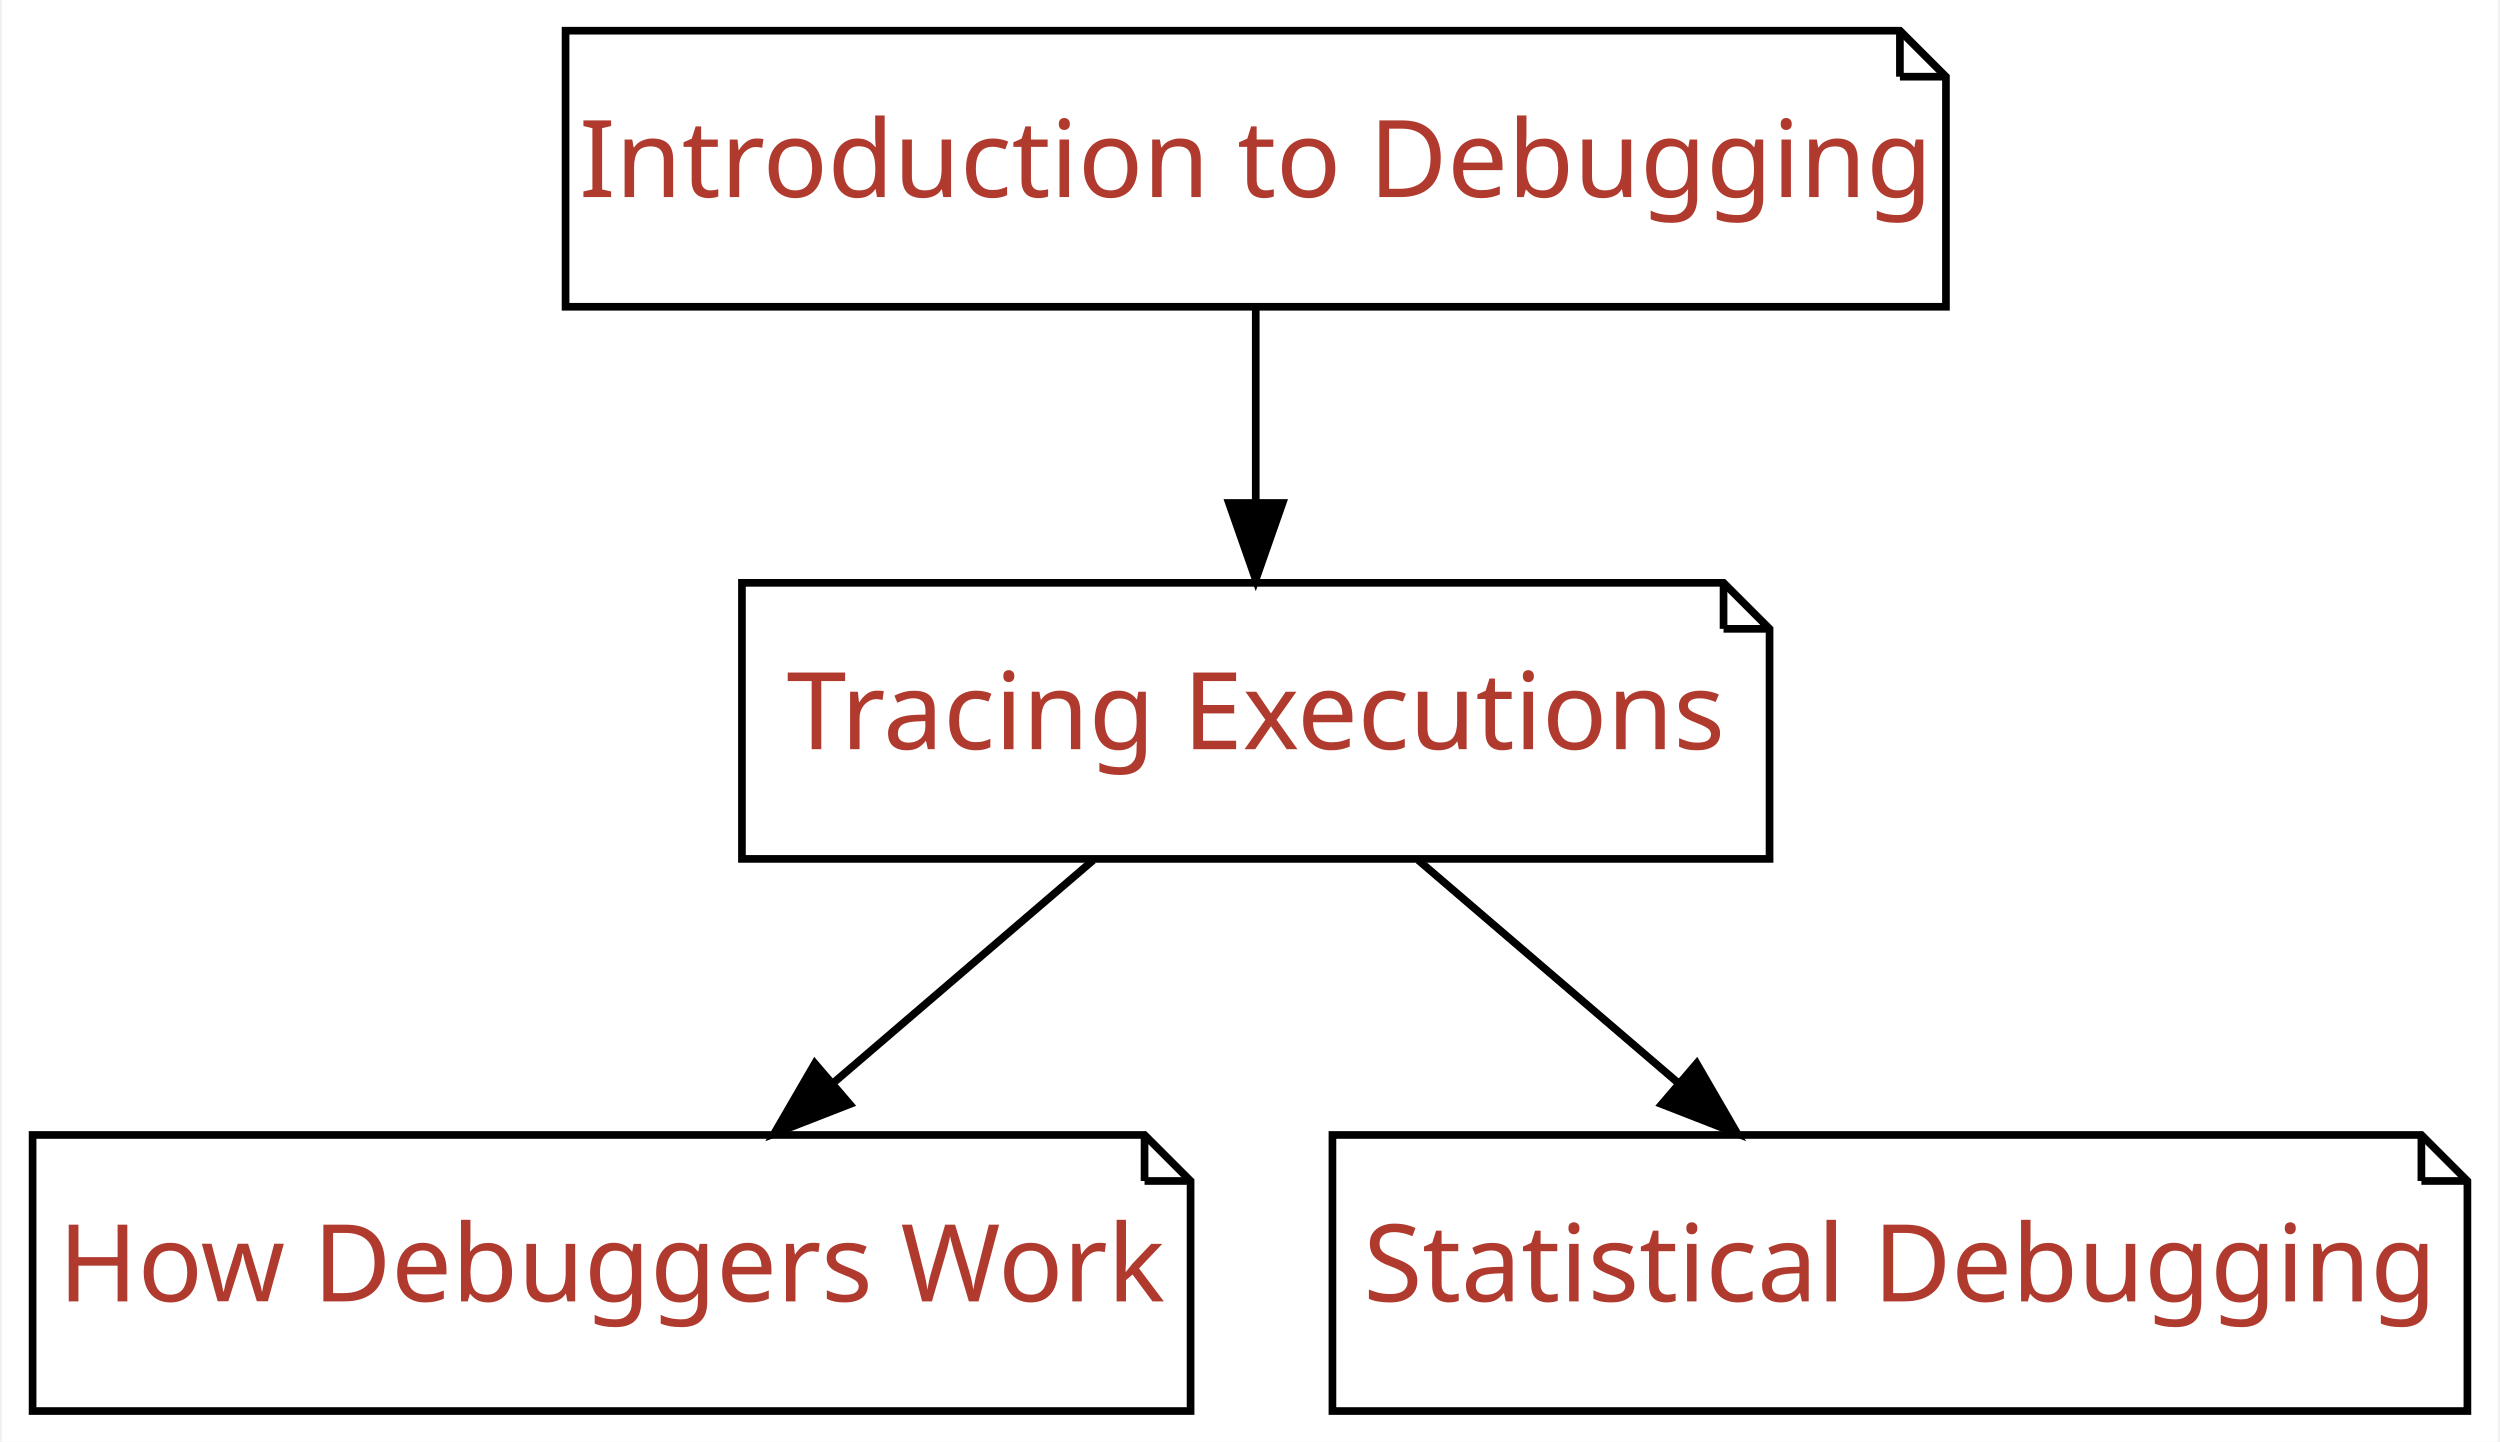
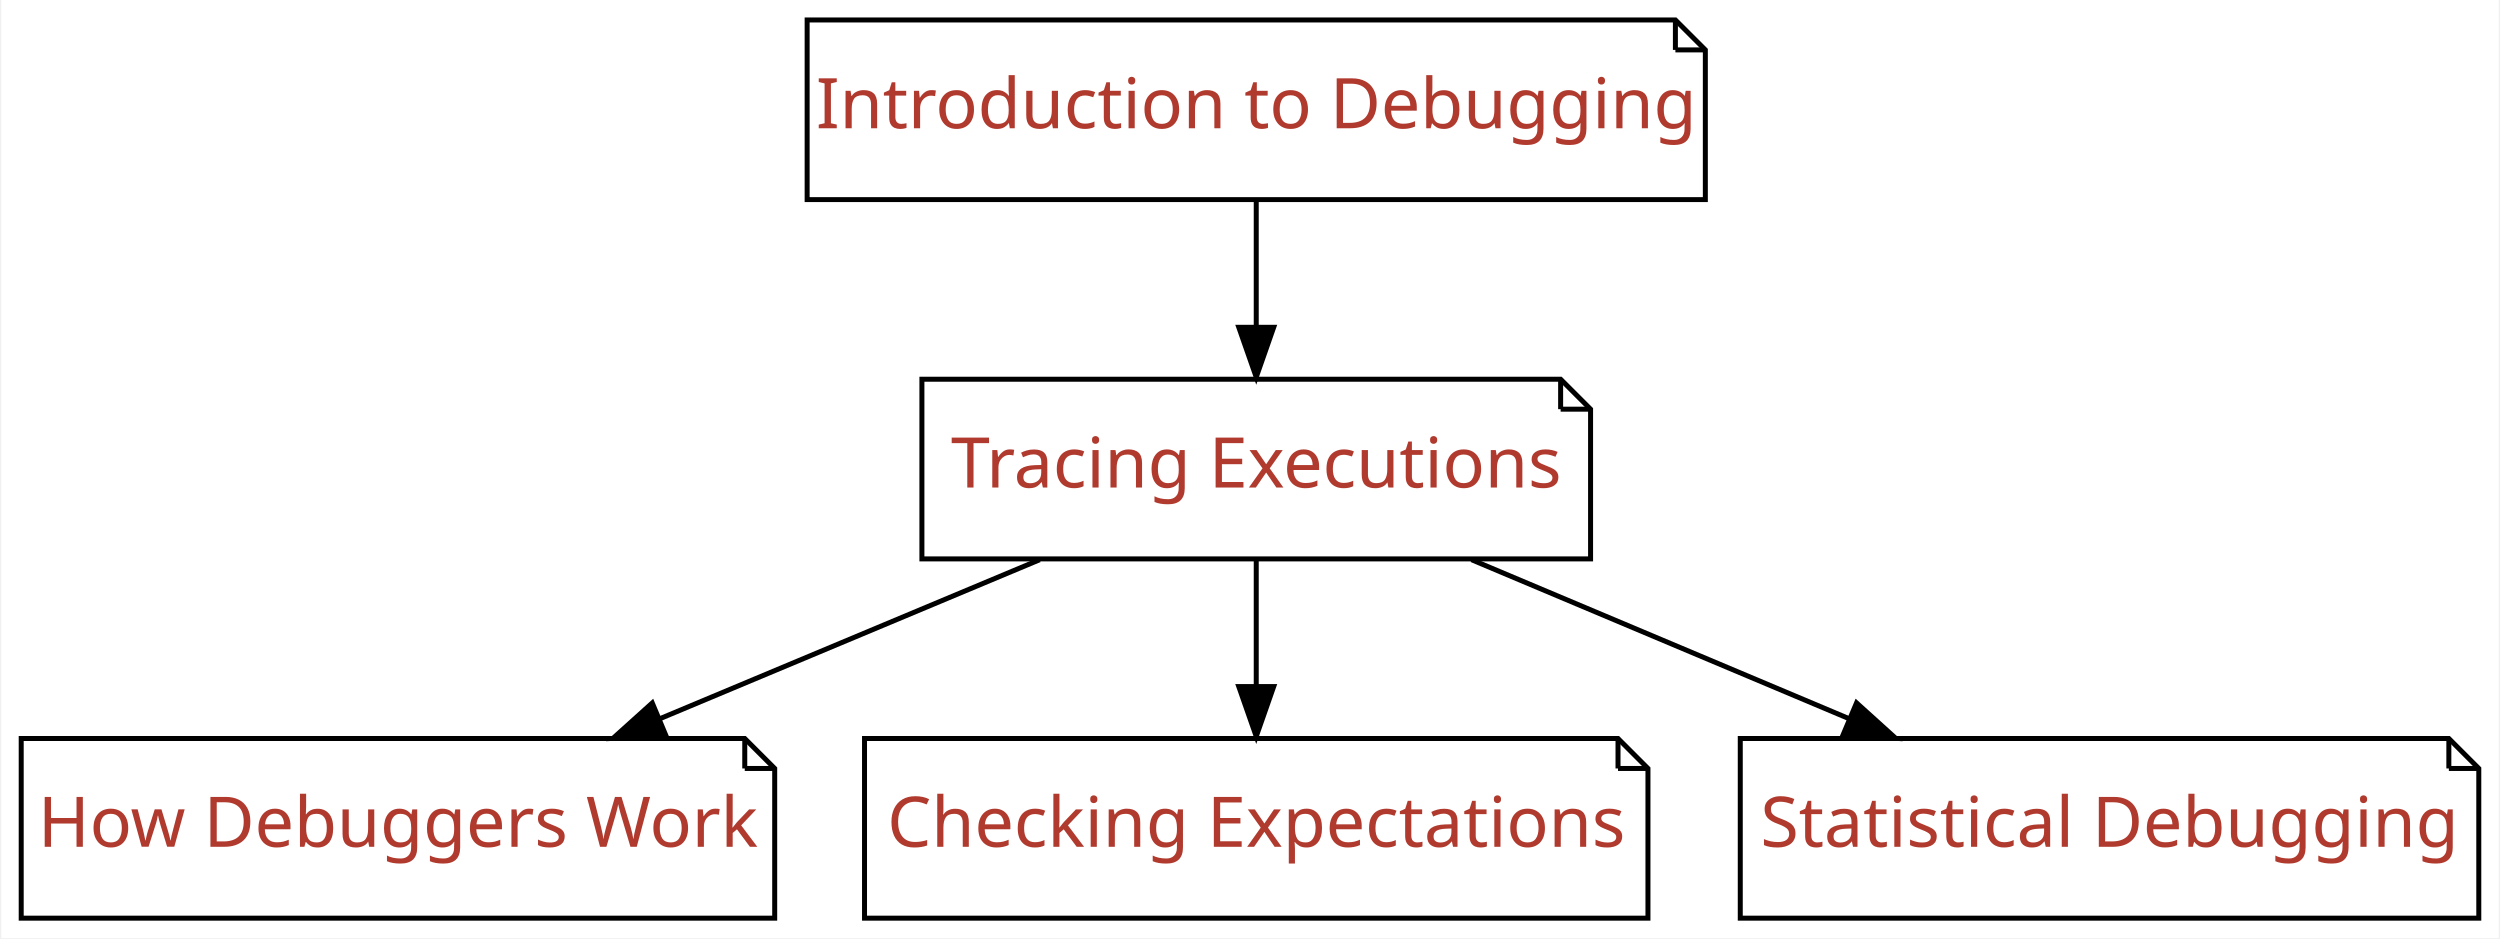
- <svg xmlns="http://www.w3.org/2000/svg" xmlns:xlink="http://www.w3.org/1999/xlink" width="326pt" height="188pt" viewBox="0.00 0.00 325.50 188.00">
+ <svg xmlns="http://www.w3.org/2000/svg" xmlns:xlink="http://www.w3.org/1999/xlink" width="501pt" height="188pt" viewBox="0.00 0.00 500.50 188.00">
  <g id="graph0" class="graph" transform="scale(1 1) rotate(0) translate(4 184)">
-     <polygon fill="#ffffff" stroke="transparent" points="-4,4 -4,-184 321.5,-184 321.5,4 -4,4" />
+     <polygon fill="#ffffff" stroke="transparent" points="-4,4 -4,-184 496.5,-184 496.5,4 -4,4" />
    <g id="node1" class="node">
      <g id="a_node1">
        <a xlink:href="Tracer.ipynb" xlink:title="Tracer">
-           <polygon fill="#ffffff" stroke="#000000" points="220.5,-108 92.5,-108 92.5,-72 226.5,-72 226.5,-102 220.5,-108" />
-           <polyline fill="none" stroke="#000000" points="220.5,-108 220.5,-102 " />
-           <polyline fill="none" stroke="#000000" points="226.5,-102 220.5,-102 " />
-           <text text-anchor="middle" x="159.5" y="-86.3" font-family="Patua One" font-size="14.00" fill="#b03a2e">Tracing Executions</text>
+           <polygon fill="#ffffff" stroke="#000000" points="308.5,-108 180.5,-108 180.5,-72 314.5,-72 314.5,-102 308.5,-108" />
+           <polyline fill="none" stroke="#000000" points="308.5,-108 308.5,-102 " />
+           <polyline fill="none" stroke="#000000" points="314.5,-102 308.5,-102 " />
+           <text text-anchor="middle" x="247.5" y="-86.3" font-family="Patua One" font-size="14.00" fill="#b03a2e">Tracing Executions</text>
        </a>
      </g>
    </g>
    <g id="node2" class="node">
      <g id="a_node2">
        <a xlink:href="Debugger.ipynb" xlink:title="Debugger">
          <polygon fill="#ffffff" stroke="#000000" points="145,-36 0,-36 0,0 151,0 151,-30 145,-36" />
          <polyline fill="none" stroke="#000000" points="145,-36 145,-30 " />
          <polyline fill="none" stroke="#000000" points="151,-30 145,-30 " />
          <text text-anchor="middle" x="75.5" y="-14.3" font-family="Patua One" font-size="14.00" fill="#b03a2e">How Debuggers Work</text>
        </a>
      </g>
    </g>
    <g id="edge1" class="edge">
-       <path fill="none" stroke="#000000" d="M138.303,-71.831C128.057,-63.048 115.6,-52.371 104.49,-42.849" />
-       <polygon fill="#000000" stroke="#000000" points="106.56,-40.013 96.69,-36.163 102.005,-45.328 106.56,-40.013" />
+       <path fill="none" stroke="#000000" d="M204.097,-71.831C180.991,-62.159 152.396,-50.189 128.042,-39.994" />
+       <polygon fill="#000000" stroke="#000000" points="129.167,-36.671 118.591,-36.038 126.464,-43.128 129.167,-36.671" />
    </g>
    <g id="node3" class="node">
      <g id="a_node3">
-         <a xlink:href="StatisticalDebugger.ipynb" xlink:title="StatisticalDebugger">
-           <polygon fill="#ffffff" stroke="#000000" points="311.5,-36 169.5,-36 169.5,0 317.5,0 317.5,-30 311.5,-36" />
-           <polyline fill="none" stroke="#000000" points="311.5,-36 311.5,-30 " />
-           <polyline fill="none" stroke="#000000" points="317.5,-30 311.5,-30 " />
-           <text text-anchor="middle" x="243.5" y="-14.3" font-family="Patua One" font-size="14.00" fill="#b03a2e">Statistical Debugging</text>
+         <a xlink:href="Invariants.ipynb" xlink:title="Invariants">
+           <polygon fill="#ffffff" stroke="#000000" points="320,-36 169,-36 169,0 326,0 326,-30 320,-36" />
+           <polyline fill="none" stroke="#000000" points="320,-36 320,-30 " />
+           <polyline fill="none" stroke="#000000" points="326,-30 320,-30 " />
+           <text text-anchor="middle" x="247.5" y="-14.3" font-family="Patua One" font-size="14.00" fill="#b03a2e">Checking Expectations</text>
        </a>
      </g>
    </g>
    <g id="edge2" class="edge">
-       <path fill="none" stroke="#000000" d="M180.697,-71.831C190.943,-63.048 203.4,-52.371 214.51,-42.849" />
-       <polygon fill="#000000" stroke="#000000" points="216.995,-45.328 222.31,-36.163 212.44,-40.013 216.995,-45.328" />
+       <path fill="none" stroke="#000000" d="M247.5,-71.831C247.5,-64.131 247.5,-54.974 247.5,-46.417" />
+       <polygon fill="#000000" stroke="#000000" points="251,-46.413 247.5,-36.413 244,-46.413 251,-46.413" />
    </g>
    <g id="node4" class="node">
      <g id="a_node4">
-         <a xlink:href="Intro_Debugging.ipynb" xlink:title="Intro_Debugging">
-           <polygon fill="#ffffff" stroke="#000000" points="243.5,-180 69.5,-180 69.5,-144 249.5,-144 249.5,-174 243.5,-180" />
-           <polyline fill="none" stroke="#000000" points="243.5,-180 243.5,-174 " />
-           <polyline fill="none" stroke="#000000" points="249.5,-174 243.5,-174 " />
-           <text text-anchor="middle" x="159.5" y="-158.3" font-family="Patua One" font-size="14.00" fill="#b03a2e">Introduction to Debugging</text>
+         <a xlink:href="StatisticalDebugger.ipynb" xlink:title="StatisticalDebugger">
+           <polygon fill="#ffffff" stroke="#000000" points="486.5,-36 344.5,-36 344.5,0 492.5,0 492.5,-30 486.5,-36" />
+           <polyline fill="none" stroke="#000000" points="486.5,-36 486.5,-30 " />
+           <polyline fill="none" stroke="#000000" points="492.5,-30 486.5,-30 " />
+           <text text-anchor="middle" x="418.5" y="-14.3" font-family="Patua One" font-size="14.00" fill="#b03a2e">Statistical Debugging</text>
        </a>
      </g>
    </g>
    <g id="edge3" class="edge">
-       <path fill="none" stroke="#000000" d="M159.5,-143.831C159.5,-136.131 159.5,-126.974 159.5,-118.417" />
-       <polygon fill="#000000" stroke="#000000" points="163,-118.413 159.5,-108.413 156,-118.413 163,-118.413" />
+       <path fill="none" stroke="#000000" d="M290.651,-71.831C313.622,-62.159 342.051,-50.189 366.263,-39.994" />
+       <polygon fill="#000000" stroke="#000000" points="367.802,-43.144 375.66,-36.038 365.085,-36.693 367.802,-43.144" />
+     </g>
+     <g id="node5" class="node">
+       <g id="a_node5">
+         <a xlink:href="Intro_Debugging.ipynb" xlink:title="Intro_Debugging">
+           <polygon fill="#ffffff" stroke="#000000" points="331.5,-180 157.5,-180 157.5,-144 337.5,-144 337.5,-174 331.5,-180" />
+           <polyline fill="none" stroke="#000000" points="331.5,-180 331.5,-174 " />
+           <polyline fill="none" stroke="#000000" points="337.5,-174 331.5,-174 " />
+           <text text-anchor="middle" x="247.5" y="-158.3" font-family="Patua One" font-size="14.00" fill="#b03a2e">Introduction to Debugging</text>
+         </a>
+       </g>
+     </g>
+     <g id="edge4" class="edge">
+       <path fill="none" stroke="#000000" d="M247.5,-143.831C247.5,-136.131 247.5,-126.974 247.5,-118.417" />
+       <polygon fill="#000000" stroke="#000000" points="251,-118.413 247.5,-108.413 244,-118.413 251,-118.413" />
    </g>
  </g>
</svg>
